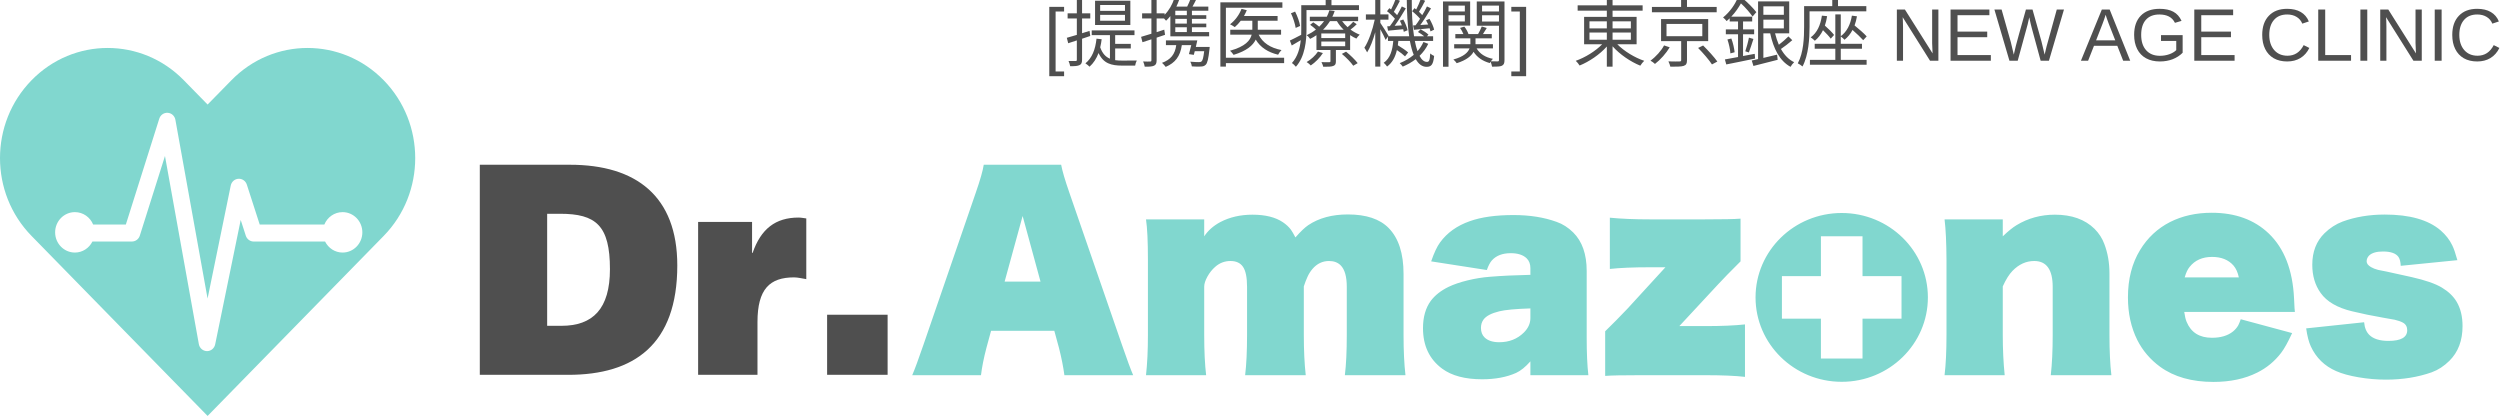
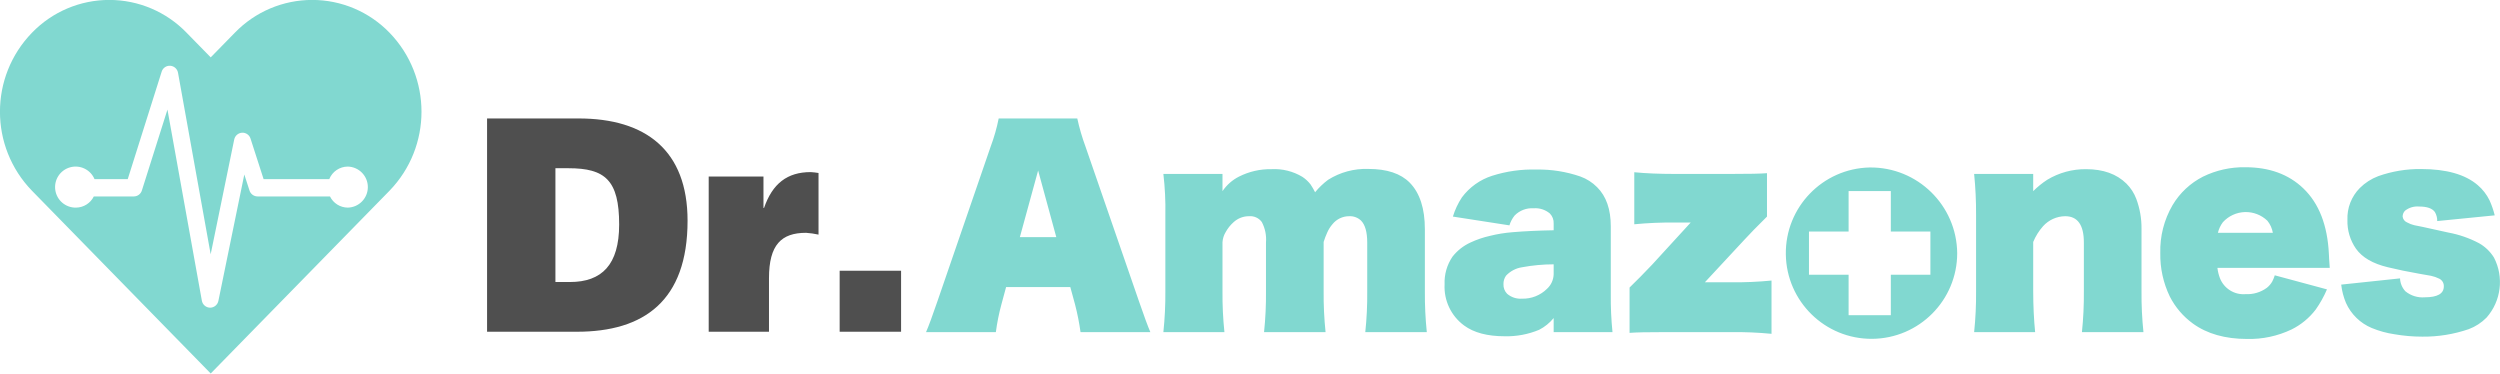
- <svg xmlns="http://www.w3.org/2000/svg" width="538px" height="90px" version="1.1" xml:space="preserve" style="fill-rule:evenodd;clip-rule:evenodd;stroke-linejoin:round;stroke-miterlimit:2;">
-   <g id="logo">
-     <path id="シェイプ-1513" d="M82.571,17.27c9.045,9.257 9.045,24.251 0,33.499l-37.895,38.743l-37.884,-38.736c-9.056,-9.25 -9.056,-24.249 -0,-33.506c9.038,-9.265 23.71,-9.265 32.764,0l5.12,5.228l5.124,-5.228c9.05,-9.265 23.716,-9.265 32.771,0Zm-8.848,37.081c2.35,0 4.255,-1.949 4.255,-4.351c0,-2.402 -1.905,-4.35 -4.255,-4.35c-1.764,-0 -3.279,1.1 -3.922,2.665l-13.911,-0.003l-2.774,-8.589c-0.256,-0.788 -0.991,-1.298 -1.804,-1.252c-0.809,0.047 -1.485,0.64 -1.653,1.451l-4.989,24.322l-6.928,-38.474c-0.149,-0.826 -0.824,-1.442 -1.645,-1.493c-0.824,-0.057 -1.568,0.462 -1.823,1.265l-7.191,22.773l-7.039,0c-0.645,-1.565 -2.158,-2.665 -3.923,-2.665c-2.35,-0 -4.256,1.948 -4.256,4.35c0,2.402 1.906,4.351 4.256,4.351c1.649,0 3.065,-0.972 3.771,-2.376l8.495,0c0.779,0 1.466,-0.512 1.702,-1.268l5.413,-17.135l7.291,40.491c0.152,0.858 0.885,1.484 1.739,1.498l0.025,-0c0.844,-0 1.575,-0.608 1.749,-1.455l5.494,-26.776l1.095,3.389c0.245,0.752 0.931,1.259 1.701,1.259l15.358,0c0.707,1.403 2.12,2.373 3.769,2.373Zm156.394,-12.915l11.312,32.728c1.119,3.245 1.928,5.437 2.428,6.576l-14.799,-0c-0.242,-1.812 -0.629,-3.762 -1.162,-5.852l-1.007,-3.702l-13.611,-0l-1.007,3.702c-0.569,2.176 -0.956,4.127 -1.163,5.852l-14.798,-0c0.533,-1.226 1.343,-3.417 2.427,-6.576l11.26,-32.728c0.948,-2.727 1.516,-4.722 1.705,-5.982l16.659,0c0.24,1.312 0.826,3.306 1.756,5.982Zm-13.921,19.16l7.722,-0l-3.848,-14.112l-3.874,14.112Zm85.847,-1.657l0,13.153c0,3.384 0.138,6.267 0.414,8.648l-13.042,-0c0.275,-2.227 0.413,-5.109 0.413,-8.648l0,-10.357c0,-2.209 -0.439,-3.754 -1.317,-4.635c-0.62,-0.621 -1.456,-0.932 -2.505,-0.932c-1.395,-0 -2.584,0.57 -3.565,1.71c-0.464,0.553 -0.826,1.13 -1.085,1.734c-0.257,0.552 -0.516,1.226 -0.774,2.021l0,10.459c0,3.315 0.137,6.197 0.414,8.648l-13.043,-0c0.275,-2.261 0.413,-5.143 0.413,-8.648l0,-10.357c0,-2.037 -0.293,-3.478 -0.878,-4.324c-0.569,-0.829 -1.464,-1.243 -2.686,-1.243c-1.257,-0 -2.359,0.424 -3.306,1.269c-0.654,0.57 -1.21,1.269 -1.666,2.097c-0.456,0.829 -0.685,1.546 -0.685,2.15l0,10.408c0,3.435 0.138,6.318 0.414,8.648l-12.939,-0c0.275,-2.451 0.413,-5.333 0.413,-8.648l0,-16.235c0,-3.935 -0.138,-6.817 -0.413,-8.648l12.525,0l0,3.651c0.81,-1.243 1.972,-2.269 3.487,-3.081c2.015,-1.052 4.313,-1.579 6.896,-1.579c2.772,0 4.959,0.544 6.56,1.631c0.689,0.466 1.257,0.993 1.705,1.58c0.258,0.362 0.584,0.923 0.981,1.683c1.102,-1.26 2.023,-2.141 2.763,-2.641c2.29,-1.536 5.131,-2.305 8.523,-2.305c3.943,0 6.87,0.975 8.782,2.926c2.134,2.175 3.201,5.464 3.201,9.865Zm39.413,-0.622l-0,14.372c-0,3.296 0.12,5.98 0.361,8.051l-12.475,-0l0,-2.977c-1.067,1.208 -2.091,2.037 -3.072,2.485c-2.049,0.915 -4.486,1.373 -7.309,1.373c-3.668,-0 -6.535,-0.76 -8.6,-2.278c-2.756,-2.038 -4.133,-4.946 -4.133,-8.726c0,-2.382 0.56,-4.341 1.679,-5.879c0.912,-1.207 2.186,-2.209 3.822,-3.003c1.102,-0.534 2.467,-1 4.093,-1.398c1.628,-0.397 3.233,-0.656 4.817,-0.776c2.514,-0.208 5.415,-0.347 8.703,-0.416l0,-1.423c0,-0.898 -0.267,-1.605 -0.8,-2.123c-0.758,-0.742 -1.903,-1.114 -3.435,-1.114c-1.773,0 -3.125,0.518 -4.055,1.554c-0.396,0.448 -0.758,1.14 -1.085,2.071l-11.983,-1.864c0.637,-1.847 1.274,-3.202 1.911,-4.065c1.515,-2.089 3.651,-3.616 6.406,-4.583c2.461,-0.881 5.604,-1.32 9.426,-1.32c3.478,0 6.568,0.491 9.271,1.475c1.293,0.45 2.48,1.208 3.565,2.279c1.928,1.917 2.893,4.678 2.893,8.285Zm-12.114,10.125l0,-2.072c-3.201,0.104 -5.432,0.311 -6.688,0.622c-1.705,0.414 -2.841,1.009 -3.409,1.787c-0.362,0.5 -0.543,1.096 -0.543,1.786c0,0.864 0.259,1.544 0.775,2.045c0.706,0.691 1.756,1.036 3.151,1.036c2.134,-0 3.908,-0.699 5.32,-2.097c0.93,-0.932 1.394,-1.968 1.394,-3.107Zm32.051,1.734l5.502,-0c3.529,-0 6.404,-0.12 8.626,-0.362l-0,11.289c-2.049,-0.242 -4.942,-0.363 -8.678,-0.363l-13.843,-0c-3.771,-0 -6.293,0.052 -7.567,0.156l-0,-9.607c1.532,-1.484 3.133,-3.107 4.804,-4.867l8.161,-8.907l-3.332,-0c-3.581,-0 -6.457,0.121 -8.626,0.363l-0,-11.031c2.41,0.242 5.286,0.362 8.626,0.362l11.725,0c3.926,0 6.517,-0.051 7.774,-0.156l0,9.193c-2.169,2.158 -3.77,3.797 -4.804,4.92l-8.368,9.01Zm92.563,-11.34l0,13.256c0,3.435 0.138,6.318 0.414,8.648l-13.043,-0c0.275,-2.416 0.413,-5.298 0.413,-8.648l0,-10.357c0,-3.711 -1.326,-5.567 -3.977,-5.567c-1.74,-0 -3.297,0.708 -4.675,2.123c-0.723,0.743 -1.42,1.857 -2.092,3.342l0,10.459c0,3.074 0.138,5.956 0.413,8.648l-12.938,-0c0.275,-2.313 0.413,-5.195 0.413,-8.648l-0,-16.235c-0.018,-3.624 -0.155,-6.508 -0.413,-8.648l12.525,0l0,3.651c1.171,-1.121 2.161,-1.924 2.971,-2.407c2.479,-1.502 5.225,-2.253 8.238,-2.253c3.633,0 6.483,1.018 8.549,3.055c0.946,0.95 1.644,2.029 2.092,3.236c0.739,1.935 1.11,4.049 1.11,6.345Zm39.773,6.368c0.034,0.848 0.077,1.486 0.13,1.917l-23.812,0c0.136,0.95 0.309,1.666 0.516,2.149c0.946,2.279 2.763,3.419 5.449,3.419c1.894,-0 3.4,-0.45 4.52,-1.348c0.482,-0.397 0.86,-0.837 1.136,-1.32c0.155,-0.293 0.336,-0.734 0.542,-1.321l11.055,2.978c-0.914,1.986 -1.705,3.409 -2.377,4.271c-1.394,1.814 -3.099,3.22 -5.113,4.222c-2.67,1.346 -5.82,2.019 -9.453,2.019c-4.649,0 -8.471,-1.087 -11.467,-3.262c-2.117,-1.554 -3.754,-3.47 -4.907,-5.749c-1.343,-2.692 -2.015,-5.755 -2.015,-9.191c0,-3.936 0.87,-7.328 2.609,-10.176c1.601,-2.641 3.753,-4.651 6.456,-6.033c2.635,-1.328 5.622,-1.993 8.962,-1.993c5.079,0 9.178,1.493 12.294,4.479c3.323,3.194 5.131,7.836 5.424,13.93c0.034,0.415 0.051,0.752 0.051,1.009Zm-23.579,-5.514l11.647,0c-0.224,-1.07 -0.611,-1.925 -1.162,-2.564c-1.085,-1.225 -2.617,-1.838 -4.597,-1.838c-2.084,-0 -3.693,0.717 -4.83,2.149c-0.431,0.518 -0.783,1.269 -1.058,2.253Zm58.522,5.257c0.843,1.416 1.266,3.158 1.266,5.229c-0,3.125 -0.948,5.619 -2.841,7.483c-1.154,1.139 -2.42,1.959 -3.797,2.461c-2.979,1.052 -6.259,1.578 -9.84,1.578c-1.962,0 -3.93,-0.168 -5.901,-0.505c-1.972,-0.336 -3.577,-0.781 -4.817,-1.333c-2.496,-1.087 -4.312,-2.857 -5.449,-5.308c-0.431,-0.914 -0.766,-2.21 -1.007,-3.884l12.474,-1.321c0.103,1.192 0.481,2.107 1.136,2.745c0.878,0.846 2.247,1.269 4.106,1.269c2.687,0 4.03,-0.767 4.03,-2.304c-0,-0.743 -0.31,-1.286 -0.93,-1.631c-0.448,-0.242 -1.042,-0.45 -1.782,-0.622l-2.35,-0.415c-2.48,-0.43 -4.744,-0.896 -6.793,-1.397c-3.186,-0.759 -5.44,-2.072 -6.766,-3.936c-1.206,-1.674 -1.808,-3.703 -1.808,-6.085c0,-2.797 0.878,-5.058 2.634,-6.784c1.171,-1.139 2.47,-1.975 3.9,-2.511c2.737,-1 5.759,-1.503 9.065,-1.503c5.372,0 9.384,1.141 12.036,3.419c1.084,0.949 1.91,2.01 2.479,3.185c0.344,0.69 0.714,1.761 1.11,3.21l-12.19,1.217c-0.035,-0.863 -0.198,-1.502 -0.491,-1.916c-0.551,-0.777 -1.662,-1.165 -3.332,-1.165c-1.394,0 -2.393,0.294 -2.995,0.88c-0.345,0.363 -0.517,0.777 -0.517,1.243c0,0.466 0.319,0.88 0.956,1.243c0.413,0.242 0.921,0.439 1.524,0.595c0.154,0.036 0.765,0.156 1.833,0.363c0.706,0.138 2.505,0.535 5.398,1.191c2.909,0.656 5.07,1.407 6.482,2.252c1.429,0.864 2.488,1.882 3.177,3.057Zm-132.335,-19.11c10.241,0 18.544,8.133 18.544,18.164c-0,10.031 -8.303,18.163 -18.544,18.163c-10.241,0 -18.544,-8.132 -18.544,-18.163c0,-10.031 8.303,-18.164 18.544,-18.164Zm12.869,22.739l-0,-9.152l-8.393,0l0,-8.579l-8.952,-0l-0,8.579l-8.393,0l0,9.152l8.393,0l-0,8.582l8.952,-0l0,-8.582l8.393,0Z" style="fill:#81d7cf;" />
-     <g id="_-提携医療機関---東京銀座-NEW-AGE-CLINIC" transform="matrix(1,0,0,1,224.665,13.0703)">
-       <text x="0px" y="0px" style="font-family:'ArialMT', 'Arial', sans-serif;font-size:16px;fill:#4f4f4f;">[</text>
-       <text x="4.445px" y="0px" style="font-family:'MalgunGothic', 'Malgun Gothic', sans-serif;font-size:16px;fill:#4f4f4f;">提携</text>
-       <text x="36.445px" y="0px" style="font-family:'MS-UIGothic', 'MS UI Gothic', sans-serif;font-size:16px;fill:#4f4f4f;">医</text>
-       <text x="52.445px" y="0px" style="font-family:'MalgunGothic', 'Malgun Gothic', sans-serif;font-size:16px;fill:#4f4f4f;">療機</text>
-       <text x="84.445px" y="0px" style="font-family:'MS-UIGothic', 'MS UI Gothic', sans-serif;font-size:16px;fill:#4f4f4f;">関</text>
-       <text x="100.445px" y="0px" style="font-family:'ArialMT', 'Arial', sans-serif;font-size:16px;fill:#4f4f4f;">]</text>
-       <text x="113.781px" y="0px" style="font-family:'MalgunGothic', 'Malgun Gothic', sans-serif;font-size:16px;fill:#4f4f4f;">東京銀座</text>
-       <g transform="matrix(16,0,0,16,313.805,0)" />
-       <text x="182.227px" y="0px" style="font-family:'ArialMT', 'Arial', sans-serif;font-size:16px;fill:#4f4f4f;">NEW <tspan x="223.117px 233.789px " y="0px 0px ">AG</tspan>E CLINIC</text>
-     </g>
-     <path id="シェイプ-1513-のコピー" d="M103.254,80.664l0,-45.21l19.408,0c14.249,0 23.092,6.782 23.092,21.663c0,17.017 -9.273,23.547 -23.46,23.547l-19.04,-0Zm14.495,-10.549l3.07,0c6.756,0 10.441,-3.642 10.441,-12.182c-0,-9.418 -3.009,-11.93 -10.748,-11.93l-2.763,0l-0,24.112Zm32.487,-22.354l11.608,-0l-0,6.656l0.123,0c1.781,-5.148 4.912,-7.598 9.888,-7.598c0.552,0 1.105,0.126 1.658,0.189l-0,13.061c-0.86,-0.127 -1.781,-0.377 -2.641,-0.377c-5.22,-0 -7.862,2.512 -7.862,9.606l0,11.366l-12.774,-0l-0,-32.903Zm27.758,32.903l-0,-12.935l13.02,0l0,12.935l-13.02,-0Z" style="fill:#4f4f4f;" />
-   </g>
+ <svg xmlns="http://www.w3.org/2000/svg" id="グループ_79" data-name="グループ 79" width="529.936" height="79.16" viewBox="0 0 529.936 79.16">
+   <defs>
+     <style>
+       .cls-1 {
+         fill: #81d8d0;
+       }
+ 
+       .cls-1, .cls-2 {
+         fill-rule: evenodd;
+       }
+ 
+       .cls-2 {
+         fill: #4f4f4f;
+       }
+     </style>
+   </defs>
+   <path id="シェイプ_1513" data-name="シェイプ 1513" class="cls-1" d="M1082.41,4026.74a22.812,22.812,0,0,0-32.78,0l-5.12,5.23-5.12-5.23a22.789,22.789,0,0,0-32.76,0,24.057,24.057,0,0,0,0,33.51l37.88,38.73,37.9-38.74A24.08,24.08,0,0,0,1082.41,4026.74Zm-8.85,37.08a4.237,4.237,0,0,1-3.77-2.37h-15.36a1.8,1.8,0,0,1-1.7-1.26l-1.1-3.39-5.49,26.78a1.8,1.8,0,0,1-1.75,1.45h-0.02a1.8,1.8,0,0,1-1.74-1.5l-7.29-40.49-5.42,17.14a1.788,1.788,0,0,1-1.7,1.27h-8.49a4.249,4.249,0,0,1-3.77,2.37,4.351,4.351,0,1,1,3.92-6.04h7.04l7.19-22.77a1.777,1.777,0,0,1,1.82-1.26,1.8,1.8,0,0,1,1.65,1.49l6.92,38.47,4.99-24.32a1.816,1.816,0,0,1,1.66-1.45,1.783,1.783,0,0,1,1.8,1.25l2.77,8.59h13.92a4.246,4.246,0,0,1,3.92-2.66A4.351,4.351,0,0,1,1073.56,4063.82Zm156.39-12.91a44.764,44.764,0,0,1-1.75-5.99h-16.66a38.081,38.081,0,0,1-1.71,5.99l-11.26,32.72q-1.62,4.74-2.43,6.58h14.8a44.354,44.354,0,0,1,1.17-5.85l1-3.7h13.61l1.01,3.7a51.5,51.5,0,0,1,1.16,5.85h14.8q-0.75-1.71-2.43-6.58Zm-13.92,19.16,3.87-14.12,3.85,14.12h-7.72Zm85.85-1.66q0-6.6-3.2-9.87c-1.92-1.95-4.84-2.92-8.78-2.92a15.015,15.015,0,0,0-8.53,2.3,15.862,15.862,0,0,0-2.76,2.64,15.254,15.254,0,0,0-.98-1.68,7.239,7.239,0,0,0-1.71-1.58,11.515,11.515,0,0,0-6.56-1.63,14.673,14.673,0,0,0-6.89,1.58,9.251,9.251,0,0,0-3.49,3.08v-3.65h-12.53a63.368,63.368,0,0,1,.42,8.65v16.23a77.306,77.306,0,0,1-.42,8.65h12.94a76.932,76.932,0,0,1-.41-8.65v-10.41a4.716,4.716,0,0,1,.68-2.15,7.888,7.888,0,0,1,1.67-2.09,4.8,4.8,0,0,1,3.31-1.27,3.016,3.016,0,0,1,2.68,1.24,7.893,7.893,0,0,1,.88,4.33v10.35a75.2,75.2,0,0,1-.41,8.65h13.04a77.535,77.535,0,0,1-.41-8.65V4071.1a16.349,16.349,0,0,1,.77-2.02,6.855,6.855,0,0,1,1.09-1.73,4.538,4.538,0,0,1,3.56-1.71,3.4,3.4,0,0,1,2.51.93c0.87,0.88,1.31,2.43,1.31,4.64v10.35a74.47,74.47,0,0,1-.41,8.65h13.04a78.2,78.2,0,0,1-.41-8.65v-13.15Zm39.41-.62q0-5.415-2.89-8.29a9.523,9.523,0,0,0-3.57-2.28,27.078,27.078,0,0,0-9.27-1.47,28.384,28.384,0,0,0-9.42,1.32,12.862,12.862,0,0,0-6.41,4.58,15.744,15.744,0,0,0-1.91,4.07l11.98,1.86a6.342,6.342,0,0,1,1.09-2.07,5.145,5.145,0,0,1,4.05-1.55,4.759,4.759,0,0,1,3.44,1.11,2.827,2.827,0,0,1,.8,2.12v1.43q-4.935.09-8.71,0.41a29.361,29.361,0,0,0-4.81.78,20.123,20.123,0,0,0-4.1,1.4,10.27,10.27,0,0,0-3.82,3,9.723,9.723,0,0,0-1.68,5.88,10.175,10.175,0,0,0,4.14,8.72q3.09,2.28,8.6,2.28a17.843,17.843,0,0,0,7.3-1.37,9.672,9.672,0,0,0,3.08-2.49v2.98h12.47a72.68,72.68,0,0,1-.36-8.05v-14.37Zm-12.11,10.12a4.319,4.319,0,0,1-1.4,3.11,7.236,7.236,0,0,1-5.32,2.1,4.35,4.35,0,0,1-3.15-1.04,2.729,2.729,0,0,1-.77-2.04,2.968,2.968,0,0,1,.54-1.79,5.837,5.837,0,0,1,3.41-1.79,36.975,36.975,0,0,1,6.69-.62v2.07Zm32.05,1.74,8.37-9.01q1.545-1.695,4.8-4.92v-9.2q-1.89.165-7.77,0.16H1354.9q-5.01,0-8.63-.36v11.03a81.692,81.692,0,0,1,8.63-.37h3.33l-8.16,8.91q-2.5,2.64-4.8,4.87v9.61q1.9-.165,7.56-0.16h13.85a79.68,79.68,0,0,1,8.68.36v-11.29a80.464,80.464,0,0,1-8.63.37h-5.5Zm92.56-11.34a17.649,17.649,0,0,0-1.11-6.35,9.03,9.03,0,0,0-2.09-3.23q-3.1-3.06-8.55-3.06a15.624,15.624,0,0,0-8.24,2.25,18.31,18.31,0,0,0-2.97,2.41v-3.65h-12.52a81.938,81.938,0,0,1,.41,8.65v16.23a76.432,76.432,0,0,1-.41,8.65h12.93q-0.4-4.035-.41-8.65V4071.1a11.826,11.826,0,0,1,2.09-3.34,6.4,6.4,0,0,1,4.68-2.12c2.65,0,3.97,1.85,3.97,5.57v10.35a76.794,76.794,0,0,1-.41,8.65h13.04a76.932,76.932,0,0,1-.41-8.65v-13.25Zm39.77,6.36c0-.25-0.01-0.59-0.05-1q-0.435-9.15-5.42-13.93-4.68-4.485-12.3-4.48a19.616,19.616,0,0,0-8.96,1.99,15.859,15.859,0,0,0-6.45,6.03,19.151,19.151,0,0,0-2.61,10.18,20.357,20.357,0,0,0,2.01,9.19,16.136,16.136,0,0,0,4.91,5.75q4.5,3.255,11.47,3.26a20.7,20.7,0,0,0,9.45-2.02,14.553,14.553,0,0,0,5.11-4.22,23.129,23.129,0,0,0,2.38-4.27l-11.06-2.98a8.66,8.66,0,0,1-.54,1.32,4.792,4.792,0,0,1-1.13,1.32,7.016,7.016,0,0,1-4.52,1.35,5.355,5.355,0,0,1-5.45-3.42,8.967,8.967,0,0,1-.52-2.15h23.81C1493.64,4076.16,1493.6,4075.52,1493.56,4074.67Zm-23.58-5.51a6.209,6.209,0,0,1,1.06-2.25,6.581,6.581,0,0,1,9.43-.31,5.525,5.525,0,0,1,1.16,2.56h-11.65Zm58.53,5.26a8.845,8.845,0,0,0-3.18-3.06,22.663,22.663,0,0,0-6.48-2.25c-2.9-.66-4.69-1.05-5.4-1.19-1.07-.21-1.68-0.33-1.83-0.37a5.887,5.887,0,0,1-1.53-.59,1.529,1.529,0,0,1-.95-1.24,1.789,1.789,0,0,1,.51-1.25,4.25,4.25,0,0,1,3-.88q2.5,0,3.33,1.17a3.564,3.564,0,0,1,.49,1.91l12.19-1.21a17.827,17.827,0,0,0-1.11-3.21,9.962,9.962,0,0,0-2.48-3.19q-3.975-3.42-12.03-3.42a26.269,26.269,0,0,0-9.07,1.51,11.088,11.088,0,0,0-3.9,2.51,9.085,9.085,0,0,0-2.63,6.78,10.139,10.139,0,0,0,1.81,6.09c1.32,1.86,3.58,3.17,6.76,3.93q3.075,0.75,6.79,1.4c1.38,0.24,2.16.38,2.35,0.41a7.354,7.354,0,0,1,1.79.63,1.721,1.721,0,0,1,.93,1.63c0,1.53-1.35,2.3-4.03,2.3a5.733,5.733,0,0,1-4.11-1.27,4.247,4.247,0,0,1-1.14-2.74l-12.47,1.32a14.113,14.113,0,0,0,1.01,3.88,10.361,10.361,0,0,0,5.45,5.31,20.3,20.3,0,0,0,4.81,1.33,34.661,34.661,0,0,0,5.9.51,29.35,29.35,0,0,0,9.84-1.58,10.432,10.432,0,0,0,3.8-2.46A11.354,11.354,0,0,0,1528.51,4074.42Zm-132.34-19.11a18.164,18.164,0,1,0,18.55,18.16A18.352,18.352,0,0,0,1396.17,4055.31Zm12.87,22.74h-8.39v8.58h-8.95v-8.58h-8.4v-9.16h8.4v-8.58h8.95v8.58h8.39v9.16Z" transform="translate(-999.844 -4019.81)" />
+   <path id="シェイプ_1513_のコピー" data-name="シェイプ 1513 のコピー" class="cls-2" d="M1103.09,4090.13v-45.21h19.41c14.25,0,23.09,6.79,23.09,21.67,0,17.01-9.27,23.54-23.46,23.54h-19.04Zm14.49-10.54h3.07c6.76,0,10.44-3.65,10.44-12.19,0-9.42-3-11.93-10.74-11.93h-2.77v24.12Zm32.49-22.36h11.61v6.66h0.12c1.78-5.15,4.91-7.6,9.89-7.6a15.924,15.924,0,0,1,1.66.19v13.06a18.453,18.453,0,0,0-2.64-.38c-5.22,0-7.86,2.51-7.86,9.61v11.36h-12.78v-32.9Zm27.76,32.9V4077.2h13.02v12.93h-13.02Z" transform="translate(-999.844 -4019.81)" />
</svg>
